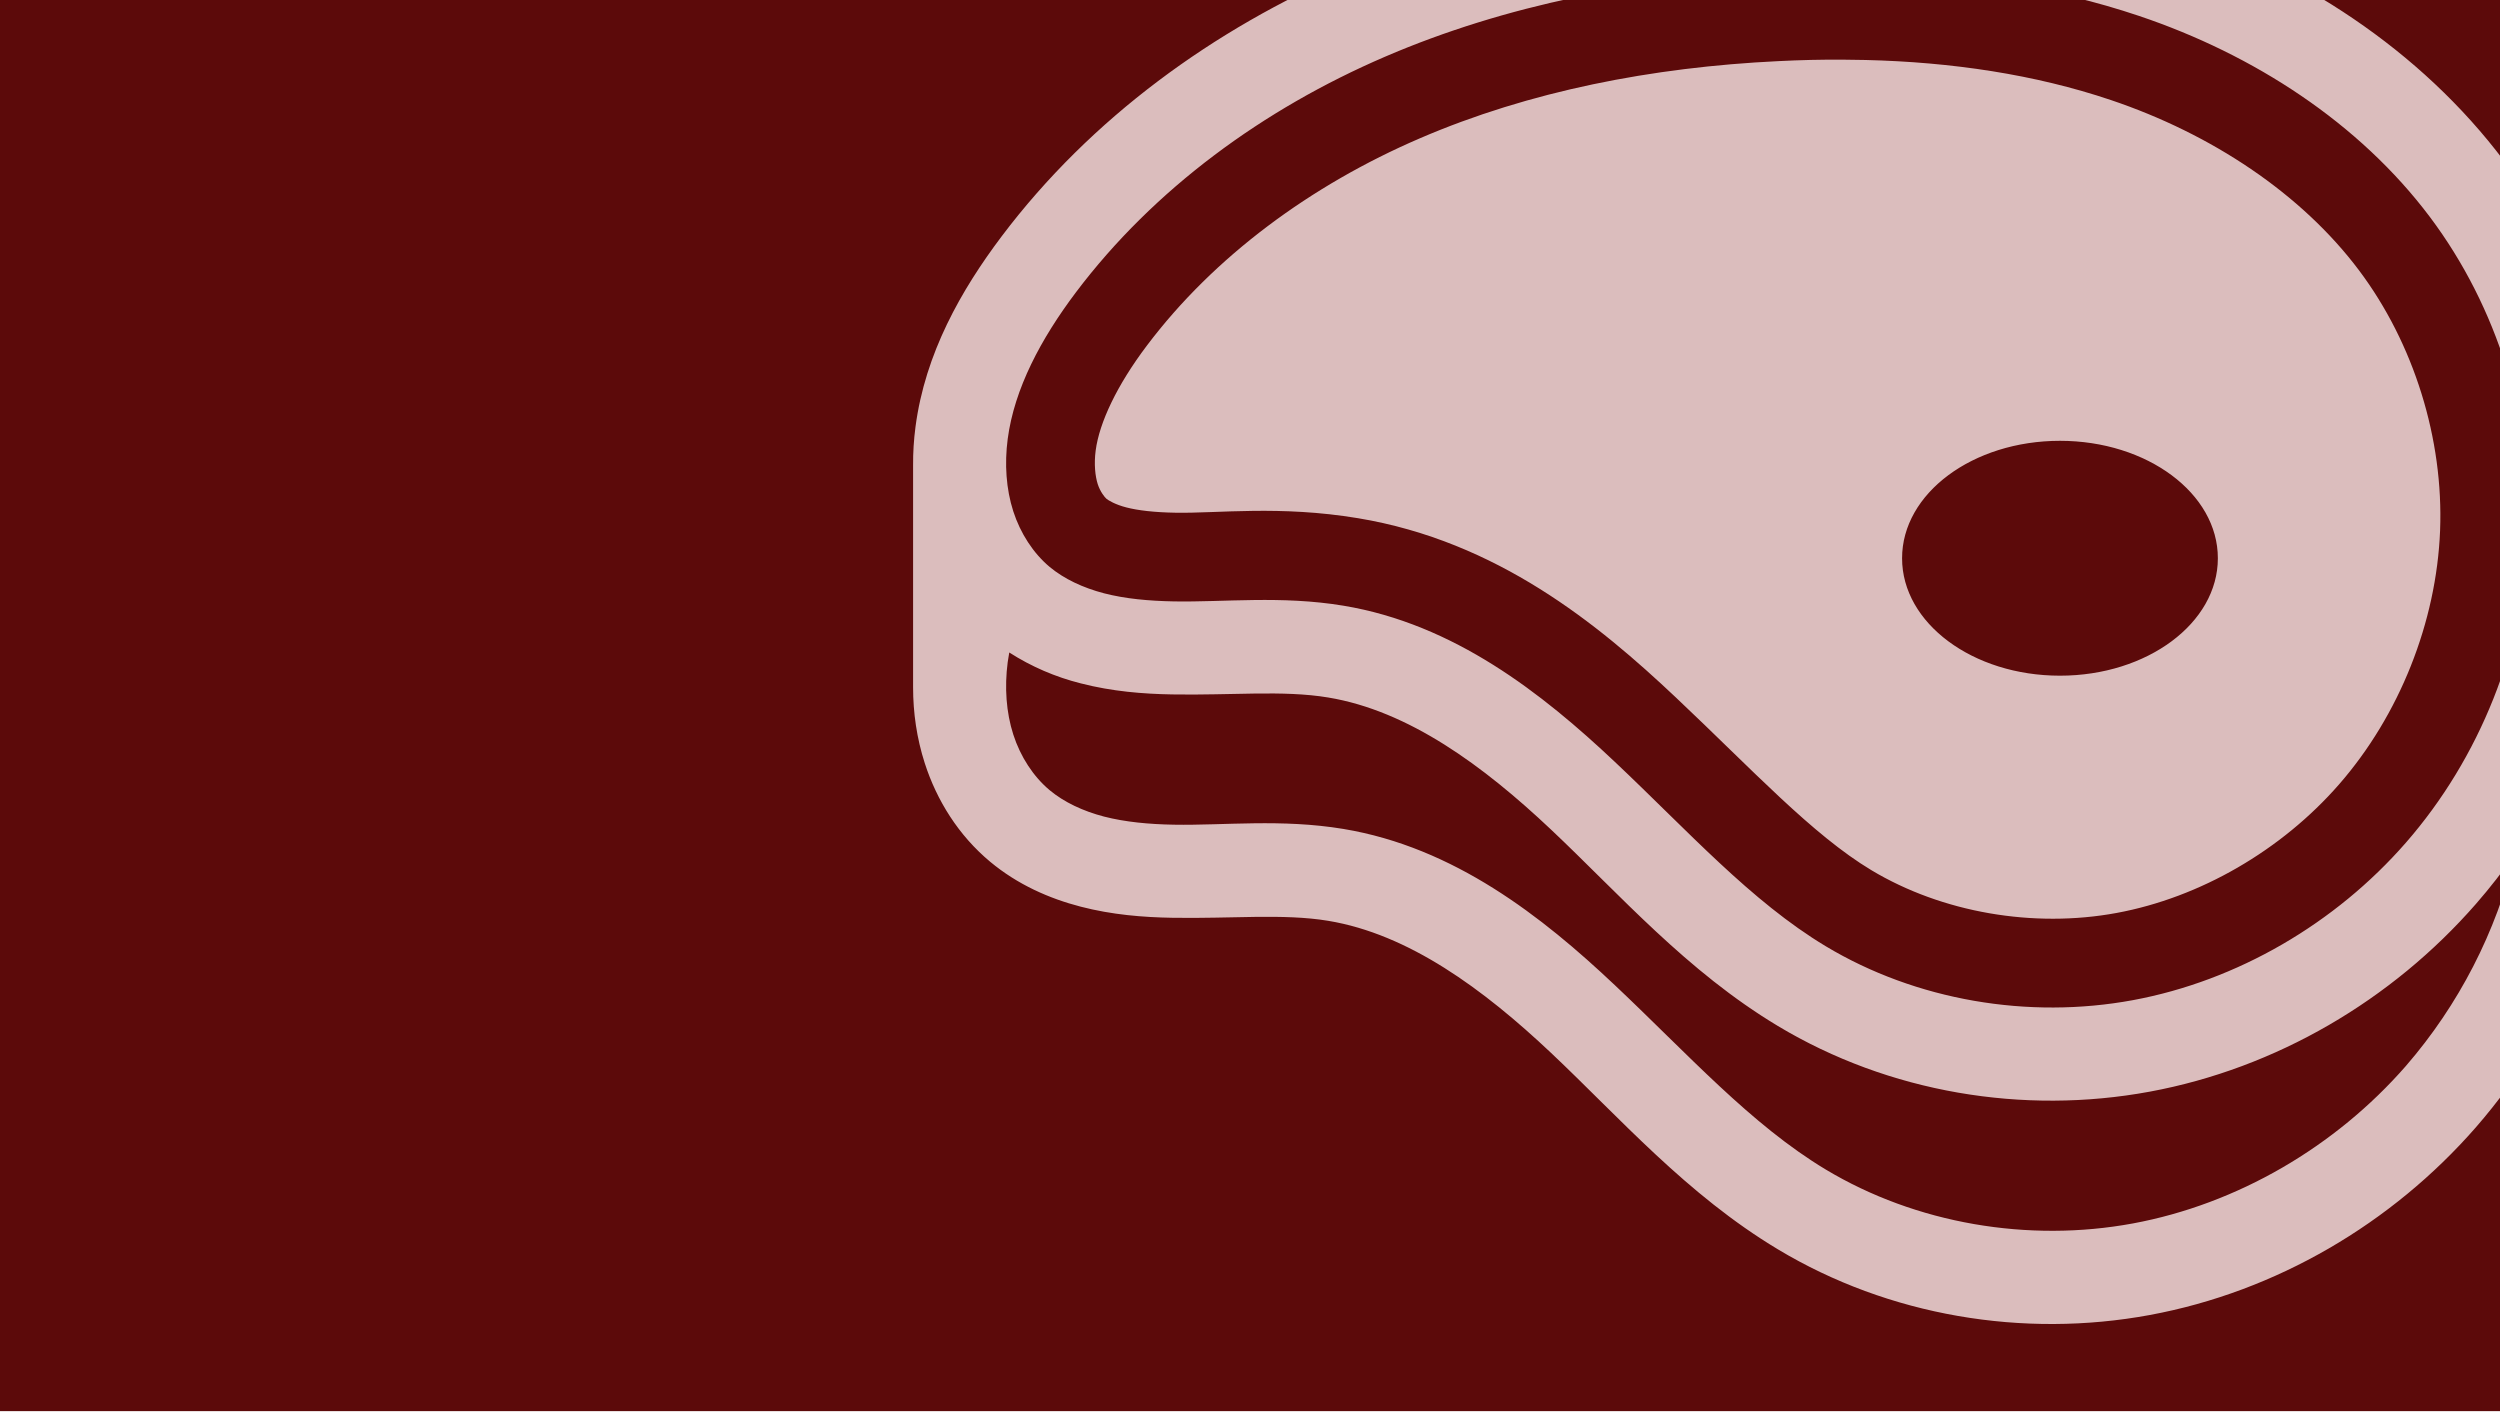
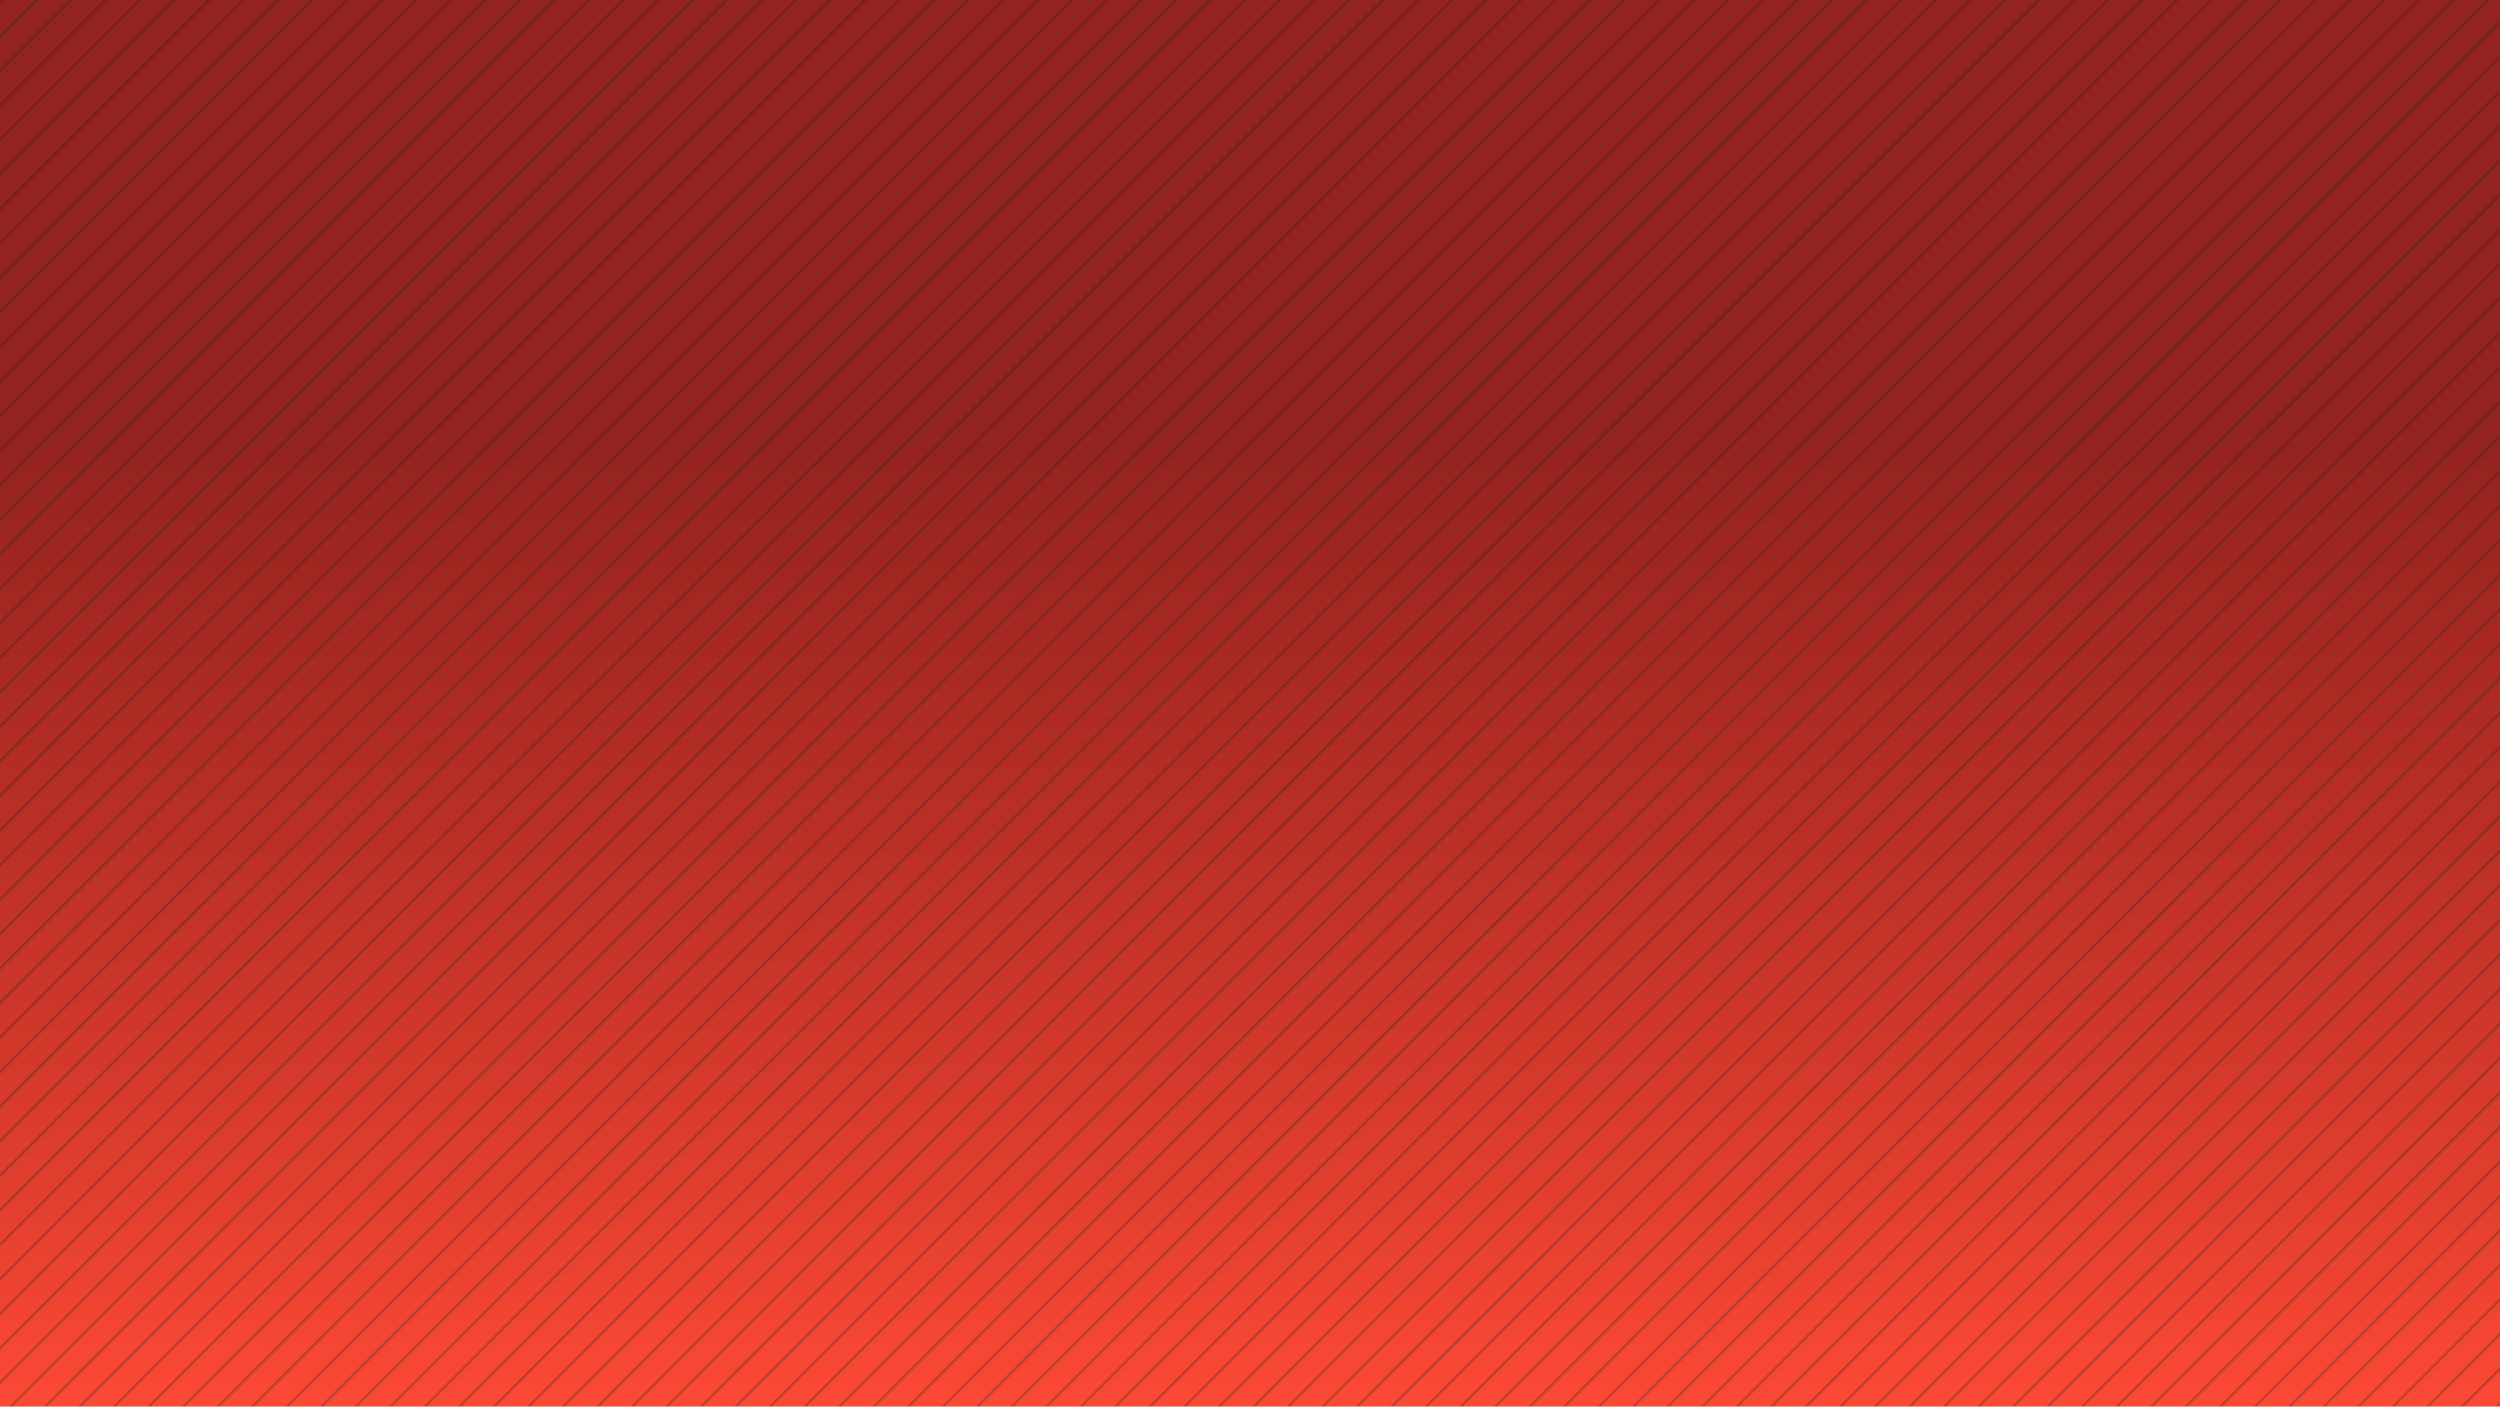
- <svg xmlns="http://www.w3.org/2000/svg" height="289" width="512" viewBox="0 0 624.387 352.437">
+ <svg xmlns="http://www.w3.org/2000/svg" viewBox="0 0 512 288">
  <defs>
-     <clipPath clipPathUnits="userSpaceOnUse" id="a">
-       <path fill="#5c0a0a" stroke-width="76.222" stroke-linecap="round" d="M0 0h624.387v352.437H0z" />
-     </clipPath>
+     <linearGradient id="0" x1="0.5" y1="1" x2="0.5" y2="0">
+       <stop offset="0%" stop-color="#fb4934" />
+       <stop offset="70%" stop-color="#cc241daa" />
+     </linearGradient>
+     <pattern id="1" x="0" y="0" width="5" height="5" patternUnits="userSpaceOnUse" patternTransform="rotate(45)">
+       <line x1="0" y="0" x2="0" y2="55" stroke="#1d202140" stroke-width="1" />
+     </pattern>
  </defs>
-   <path fill="#5c0a0a" d="M0 0h624.387v352.437H0z" />
-   <path overflow="visible" font-weight="400" d="M459.927-30.488a363.95 363.95 0 00-17.983.436c-35.77 1.719-71.811 8.517-105.263 22.913-33.507 14.42-64.22 36.594-86.535 66.196-10.057 13.355-19.087 29.167-21.498 47.561a69.813 69.813 0 00-.599 9.629v55.424c0 6.308.91 12.7 2.91 18.923 3.01 9.341 8.454 18.068 16.348 24.64 6.837 5.693 14.754 9.178 22.625 11.215 7.833 2.03 15.556 2.645 22.851 2.77 14.584.264 27.666-1.105 38.92.754 20.106 3.328 38.725 17.002 55.704 33.016 17.072 16.108 33.849 35.358 56.637 49.039 27.72 16.652 61.25 22.252 92.866 16.403 31.578-5.841 60.472-22.836 81.464-46.892a148.866 148.866 0 0036.4-91.466c.078-1.921.101-3.85.101-5.771V128.87a148.002 148.002 0 00-29.4-88.573c-21.038-28.03-51.41-47.413-83.828-58.325-26.522-8.929-54.273-12.374-81.72-12.444zm.668 23.24c1.945 0 3.882.047 5.818.078 23.287.576 46.27 3.889 67.822 11.145 28.676 9.653 55.012 26.732 72.667 50.244 16.854 22.455 25.752 51.1 24.655 79.162-1.096 28.078-12.203 55.922-30.69 77.1-17.578 20.145-42.086 34.487-68.188 39.317-26.07 4.822-54.125.078-76.688-13.471-18.698-11.231-34.517-28.925-52.647-46.02-18.224-17.19-40.211-34.456-67.845-39.037-15.501-2.567-29.773-.84-42.311-1.066-6.246-.116-12.141-.653-17.438-2.022-5.258-1.369-9.994-3.601-13.58-6.58-4.09-3.422-7.326-8.4-9.1-13.906-1.788-5.554-2.208-11.83-1.392-18.068 1.657-12.553 8.315-25.044 17.033-36.61 19.476-25.845 46.877-45.803 77.155-58.83C376.184 1.137 409.488-5.25 443.064-6.867a332.645 332.645 0 0117.524-.389zm-.108 22.143a286.422 286.422 0 00-16.357.374c-31.492 1.516-62.175 7.505-89.506 19.273-27.206 11.705-51.442 29.54-68.218 51.815-7.444 9.862-11.838 19.18-12.756 26.156-.45 3.392-.116 6.417.514 8.4.598 1.844 1.71 3.267 2.193 3.672.474.388 2.185 1.438 4.954 2.146 2.87.747 7.016 1.237 12.281 1.322 10.578.195 25.993-1.874 45.531 1.361 34.829 5.772 60.005 26.46 79.426 44.777 19.126 18.044 34.051 34.26 48.852 43.15 17.632 10.578 40.467 14.522 61.242 10.672 20.883-3.858 41.198-15.672 55.533-32.091 15.088-17.282 24.344-40.538 25.246-63.404.895-22.867-6.533-46.737-20.238-64.99-14.427-19.22-36.913-34.106-62.011-42.553-18.993-6.393-39.729-9.473-61.289-9.994a248.38 248.38 0 00-5.397-.078zm54 95.2a39.433 29.322 0 0139.433 29.33 39.433 29.322 0 01-39.433 29.33 39.433 29.322 0 01-39.433-29.323 39.433 29.322 0 0139.433-29.337zm-262.42 52.865a60.184 60.184 0 0017.865 7.715c7.833 2.022 15.556 2.637 22.851 2.761 14.576.265 27.666-1.112 38.92.763 20.106 3.328 38.718 16.994 55.689 33.008 17.087 16.116 33.856 35.358 56.645 49.039 27.727 16.652 61.257 22.252 92.866 16.403 31.585-5.849 60.48-22.843 81.471-46.884a146.159 146.159 0 009.8-12.561 126.341 126.341 0 01-27.307 53.044c-17.578 20.144-42.086 34.486-68.188 39.316-26.063 4.822-54.117.078-76.688-13.47-18.698-11.232-34.517-28.926-52.655-46.022-18.216-17.196-40.195-34.455-67.837-39.044-15.494-2.566-29.773-.832-42.311-1.057-6.253-.11-12.133-.662-17.438-2.023-5.258-1.369-9.994-3.6-13.572-6.58-4.099-3.414-7.327-8.4-9.1-13.906-1.789-5.553-2.216-11.83-1.4-18.076a55.455 55.455 0 01.39-2.426z" fill="#dbbdbd" clip-path="url(#a)" />
+   <rect fill="#1d2021" height="100%" width="100%" />
+   <rect fill="url(#0)" height="100%" width="100%" />
+   <rect fill="url(#1)" height="100%" width="100%" />
</svg>
